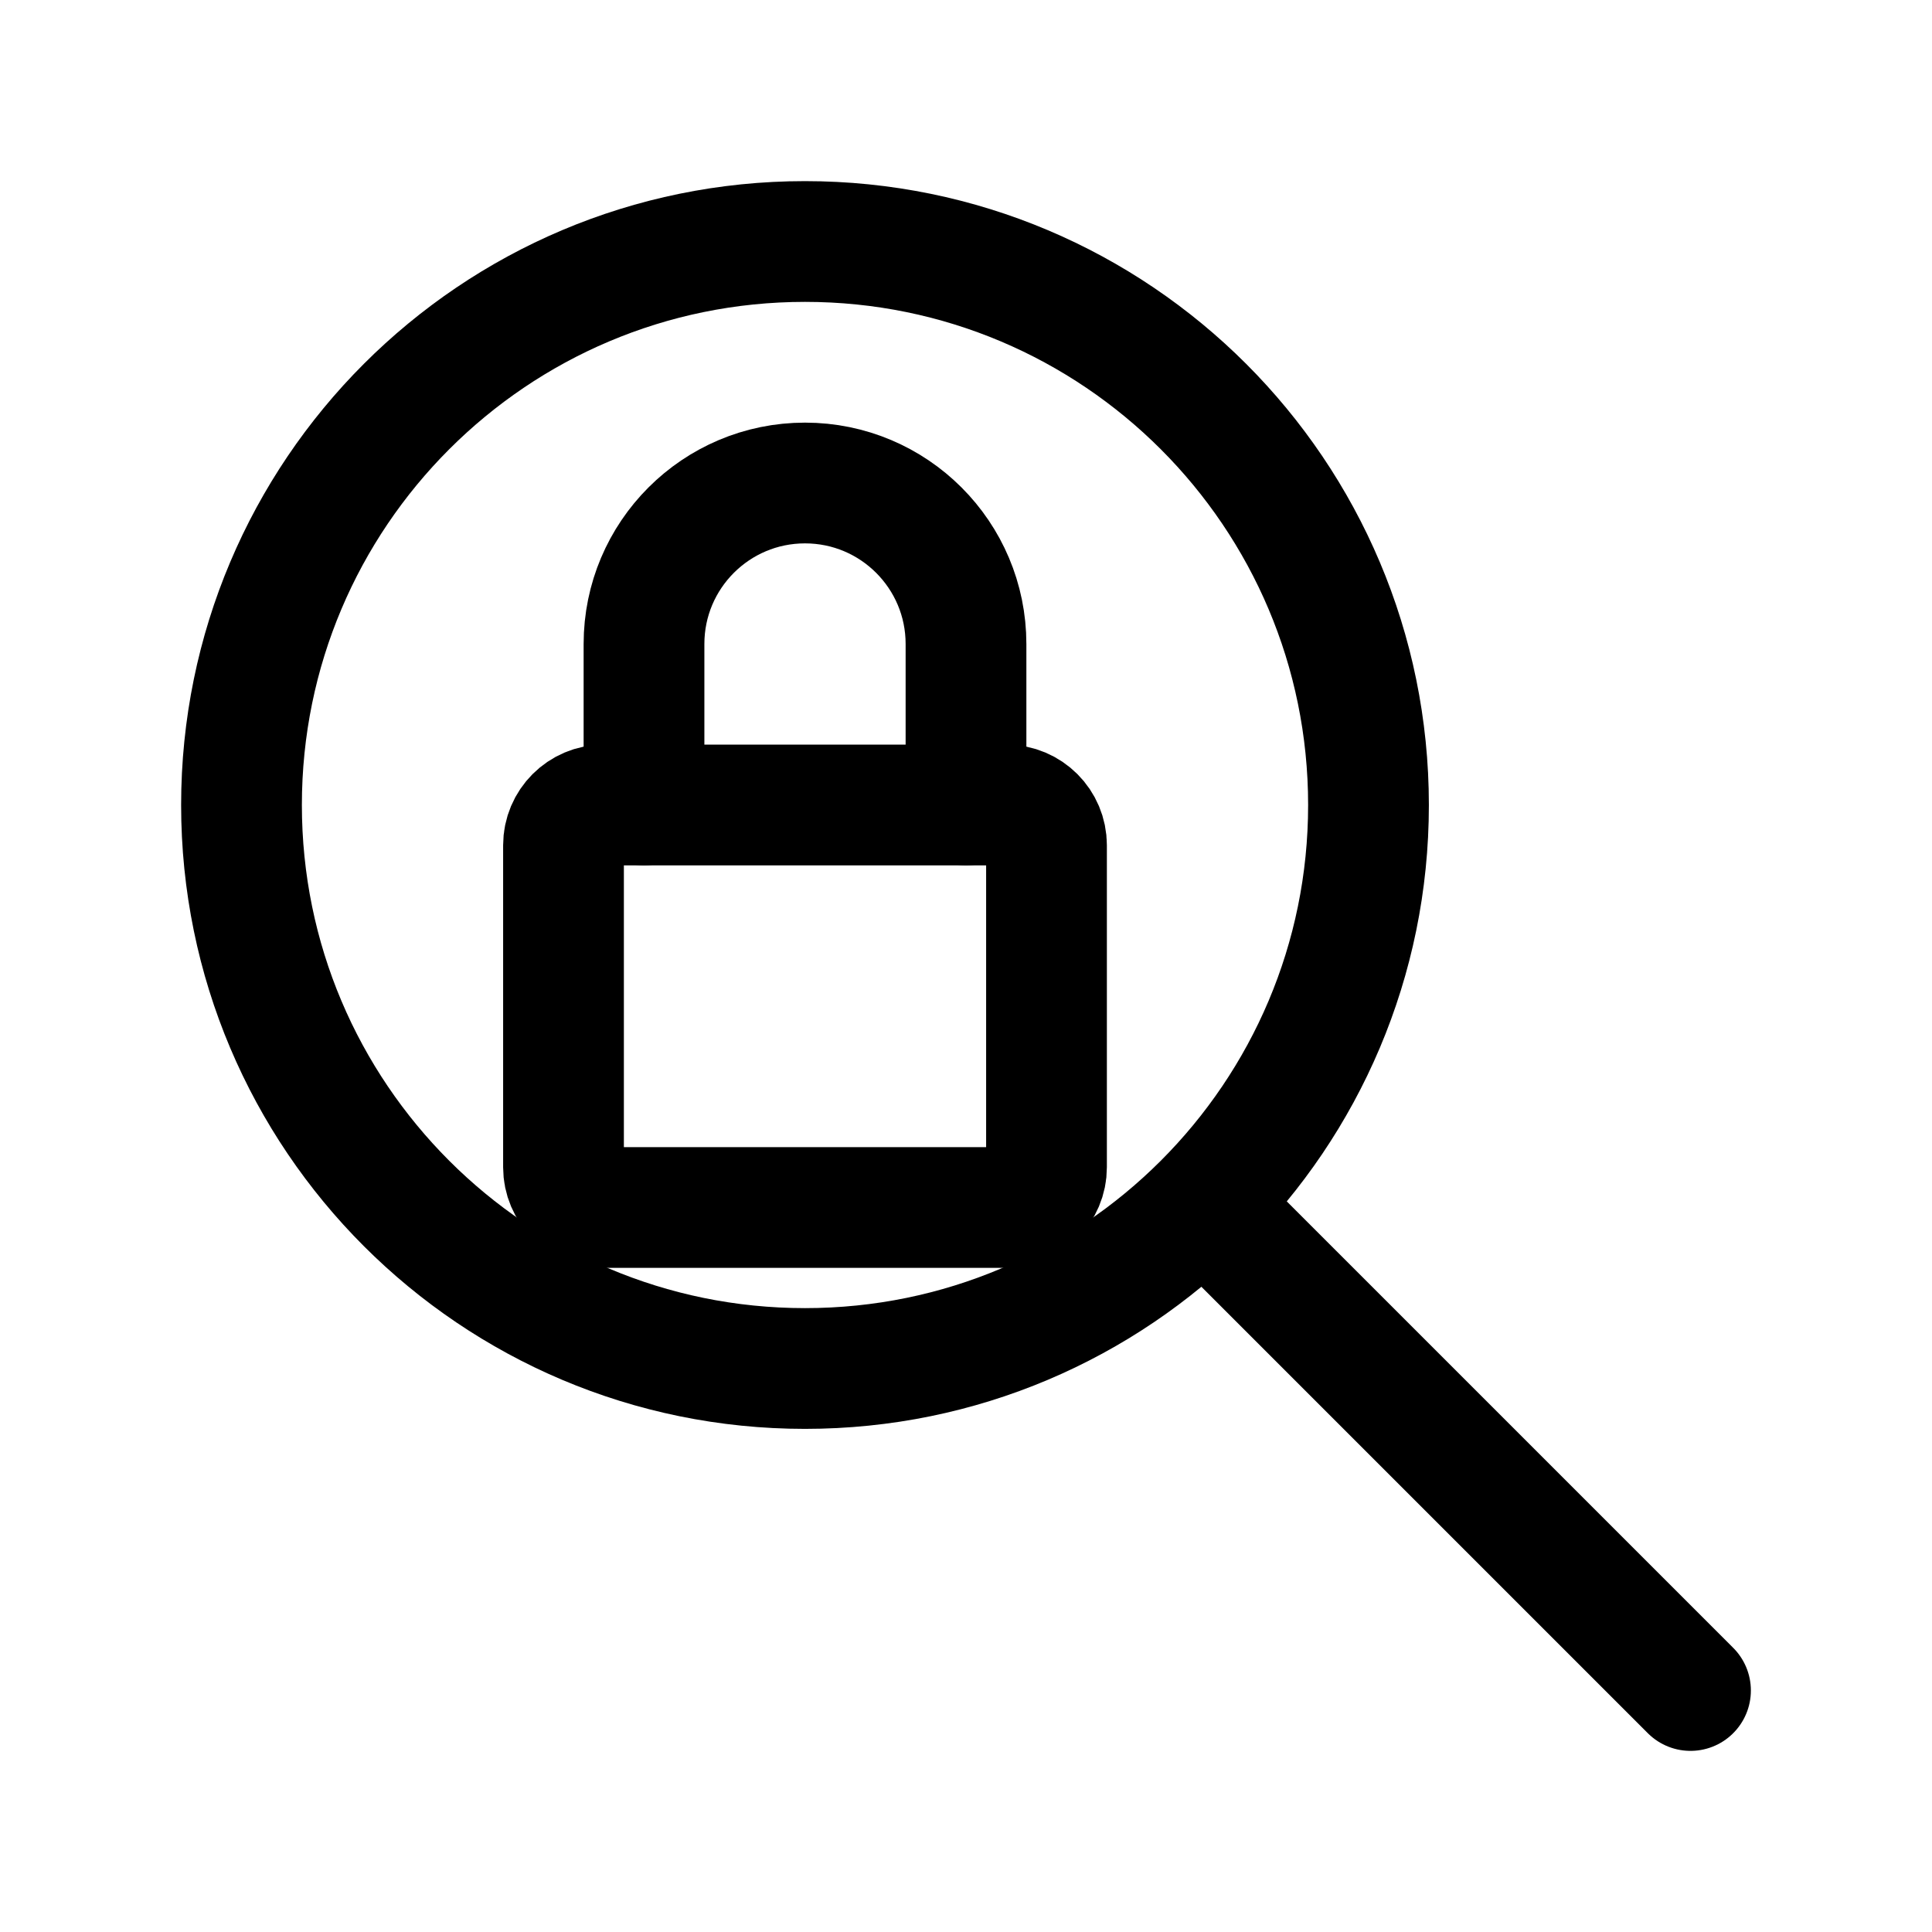
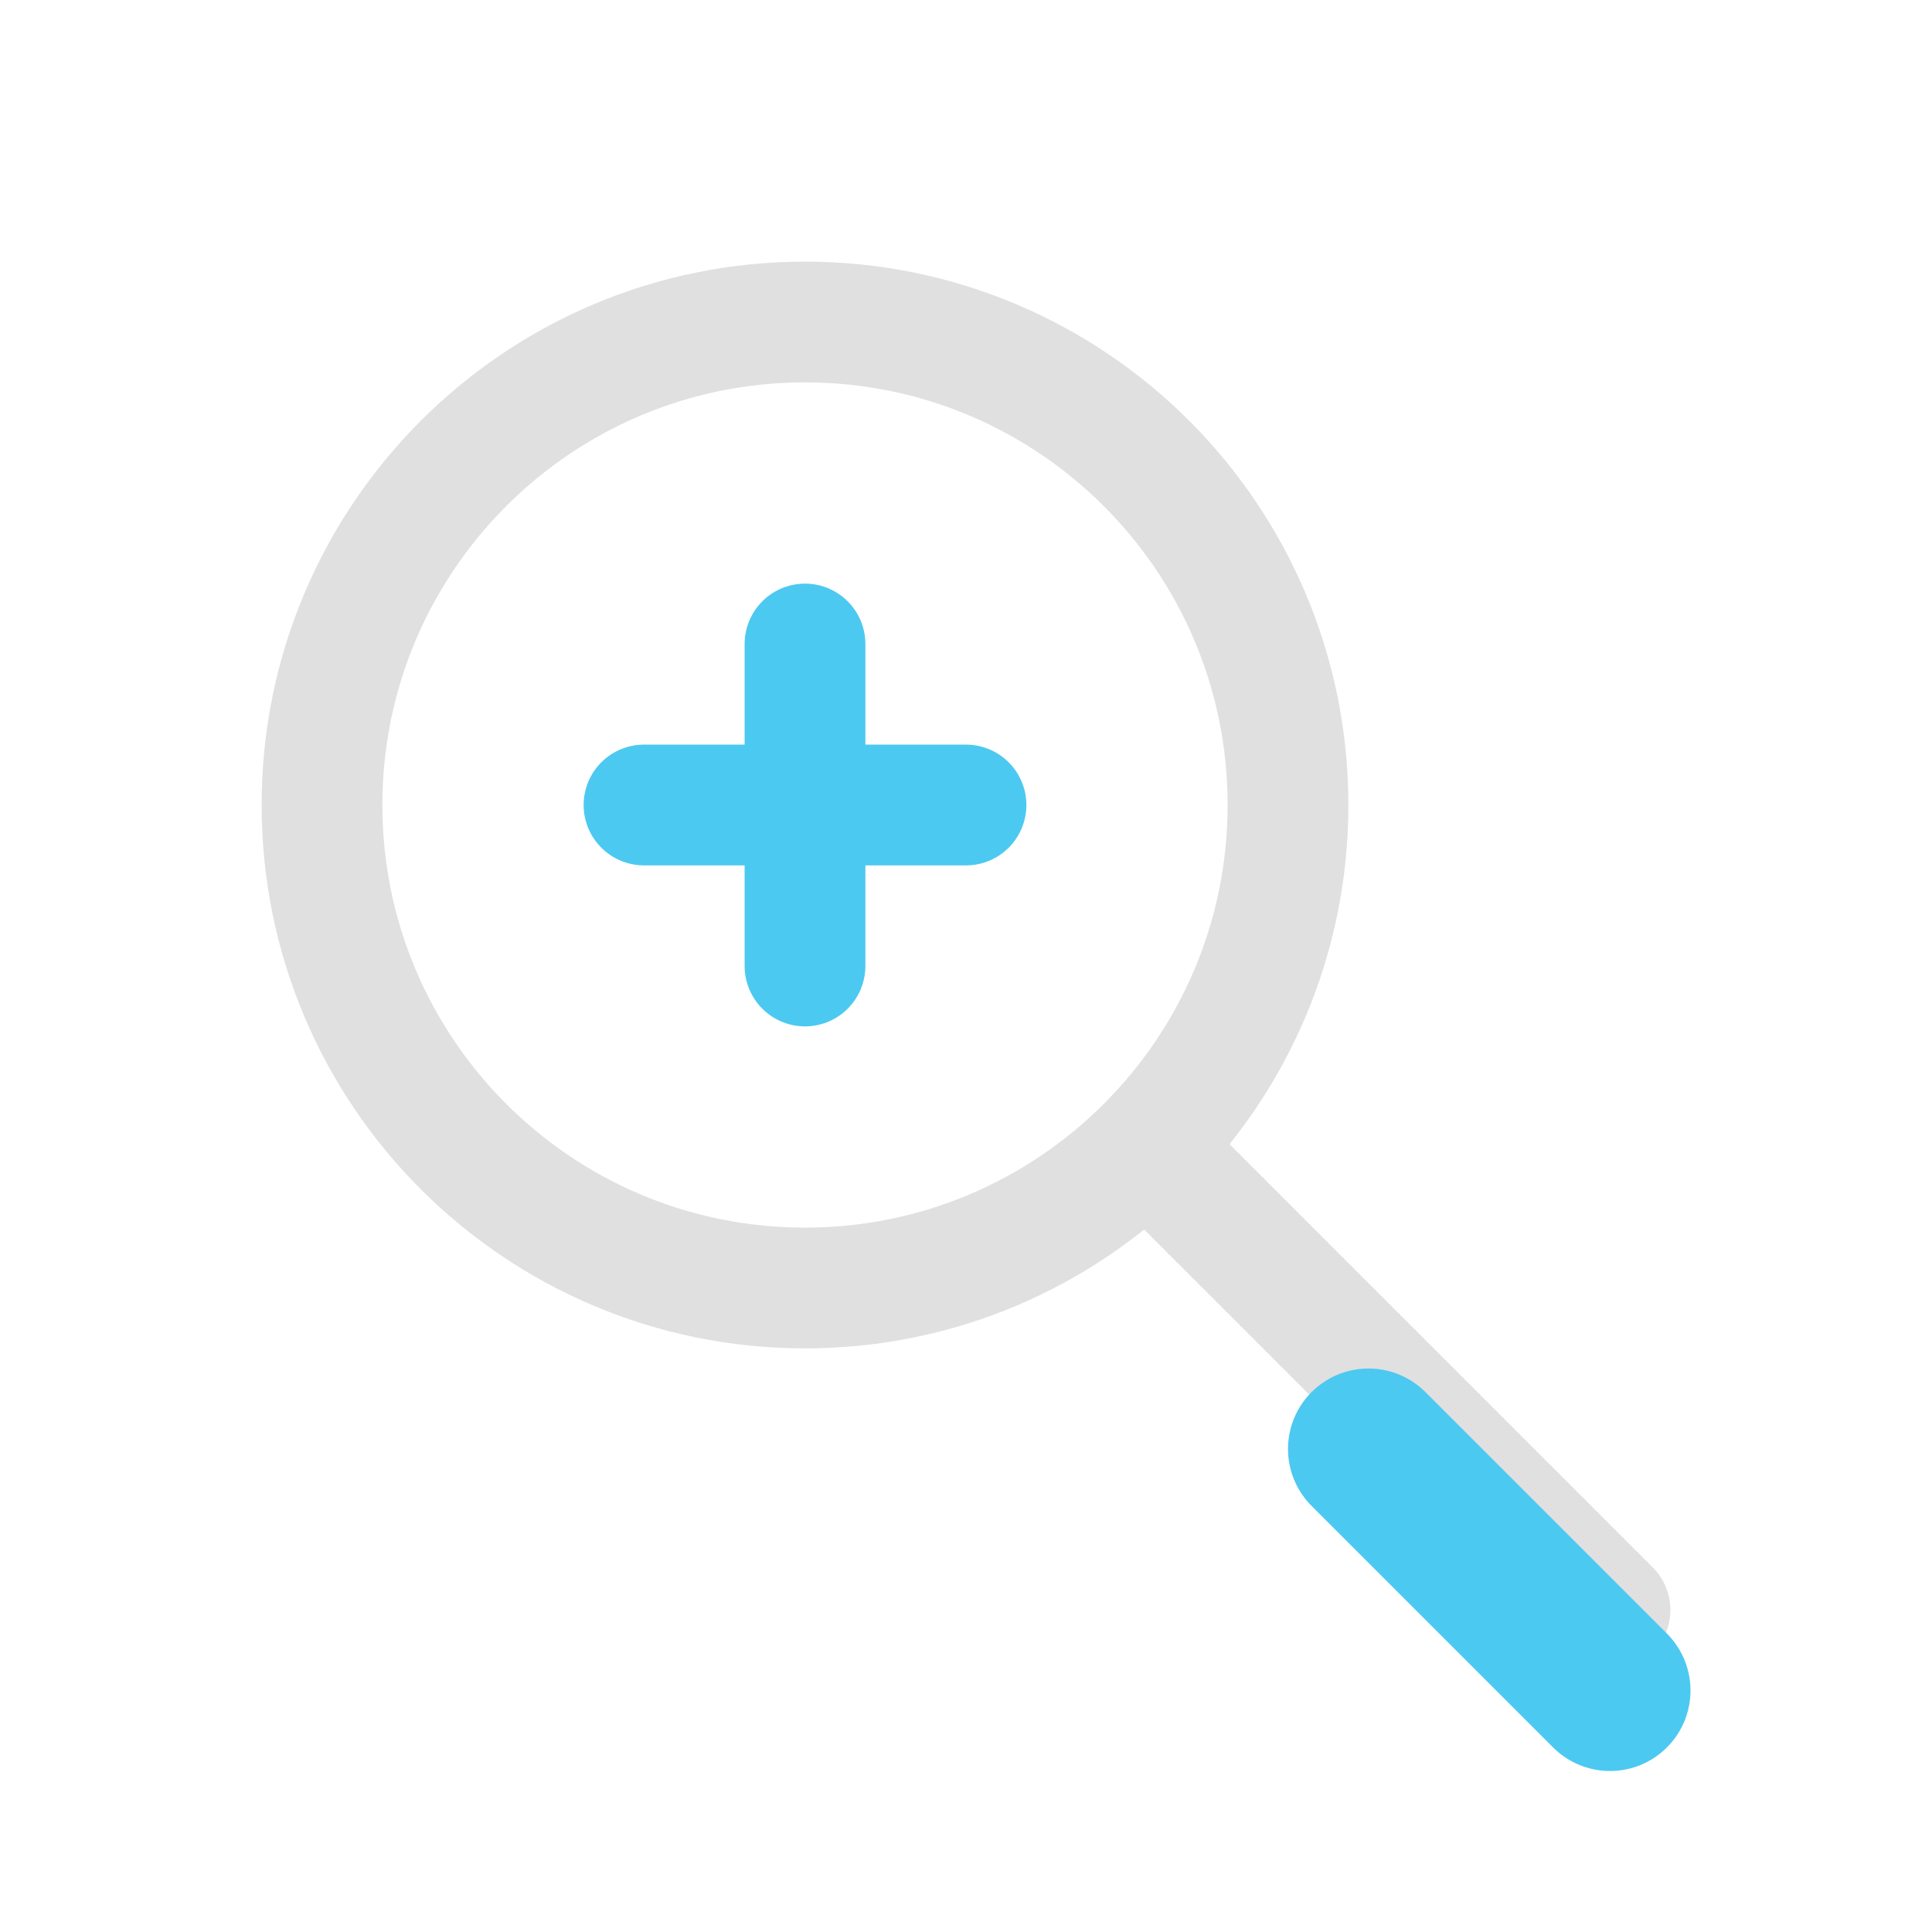
- <svg xmlns="http://www.w3.org/2000/svg" viewBox="0 0 24 24" fill="none" stroke="currentColor" stroke-width="1.5" stroke-linecap="round" stroke-linejoin="round">
-   <circle cx="10" cy="10" r="7" />
-   <line x1="15" y1="15" x2="21" y2="21" />
-   <rect x="7" y="10" width="6" height="5" rx="0.5" />
-   <path d="M8 10 V8 a2 2 0 0 1 4 0 V10" />
+ <svg xmlns="http://www.w3.org/2000/svg" viewBox="0 0 24 24" width="64" height="64" fill="none" stroke-linecap="round" stroke-linejoin="round">
+   <circle cx="10" cy="10" r="6" stroke="#e0e0e0" stroke-width="1.5" />
+   <line x1="14.5" y1="14.5" x2="20" y2="20" stroke="#e0e0e0" stroke-width="1.5" />
+   <line x1="8" y1="10" x2="12" y2="10" stroke="#4cc9f0" stroke-width="1.5" />
+   <line x1="10" y1="8" x2="10" y2="12" stroke="#4cc9f0" stroke-width="1.5" />
+   <line x1="17" y1="18" x2="20" y2="21" stroke="#4cc9f0" stroke-width="2" />
</svg>
